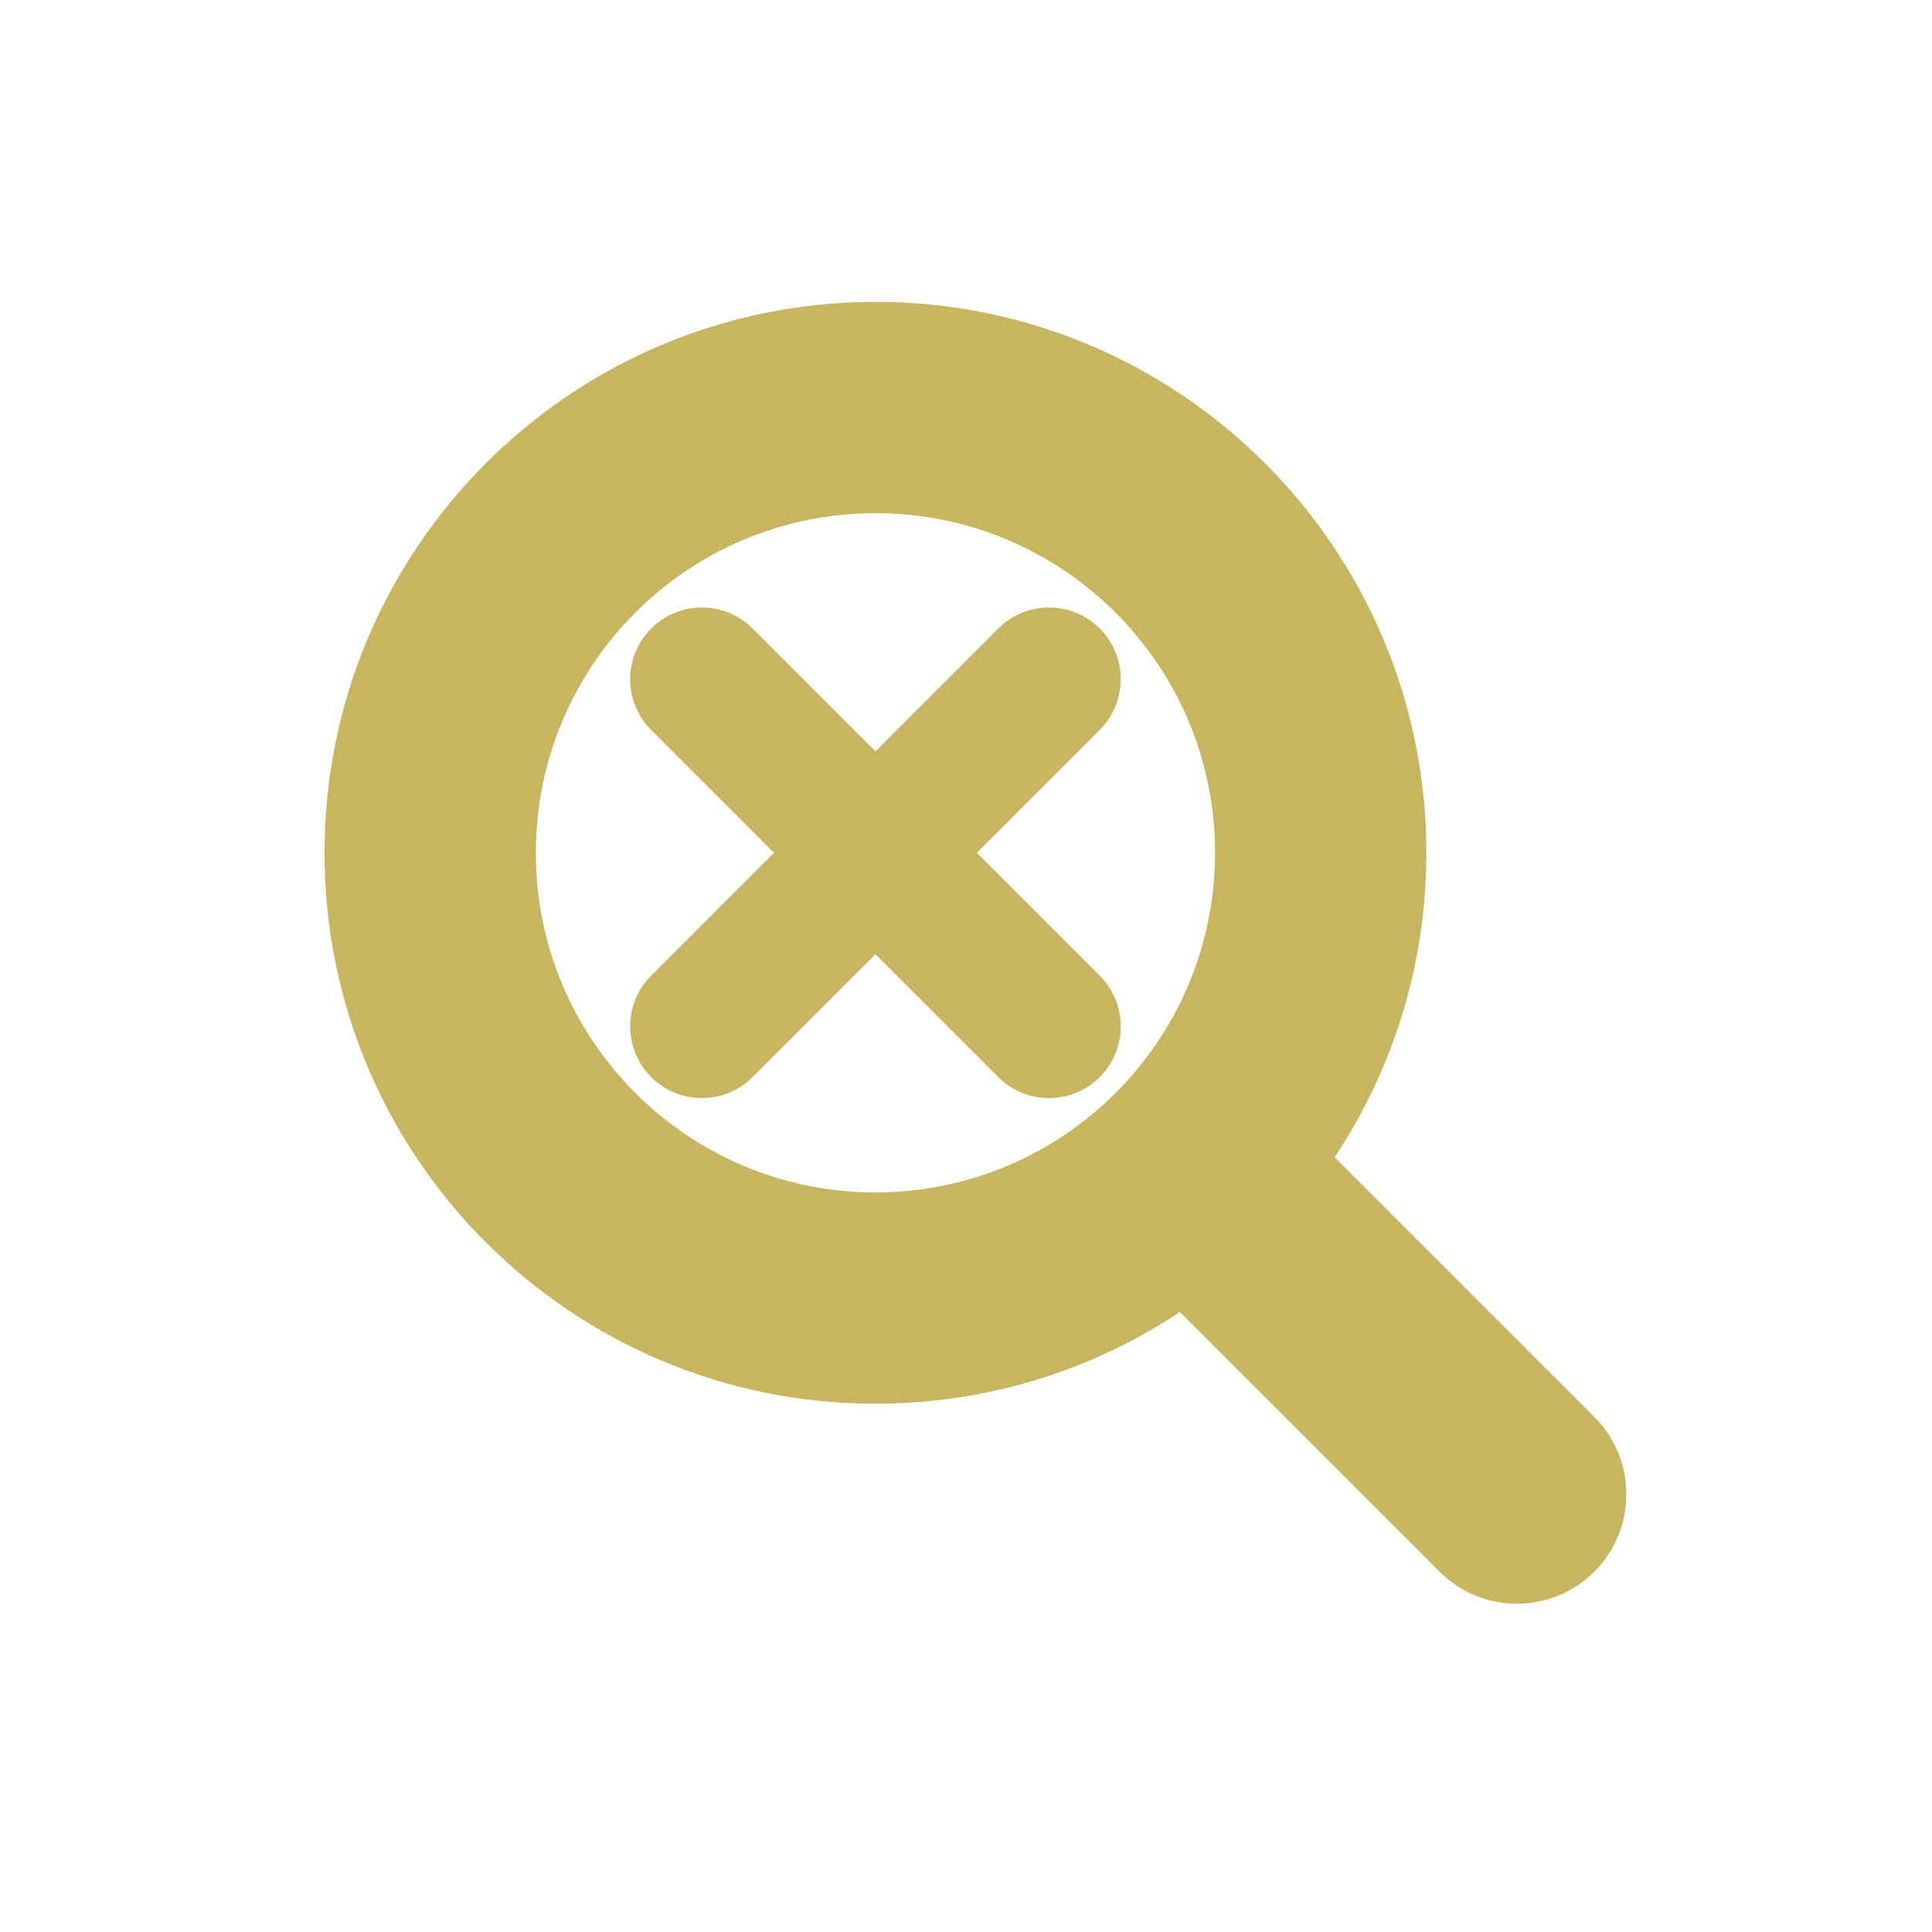
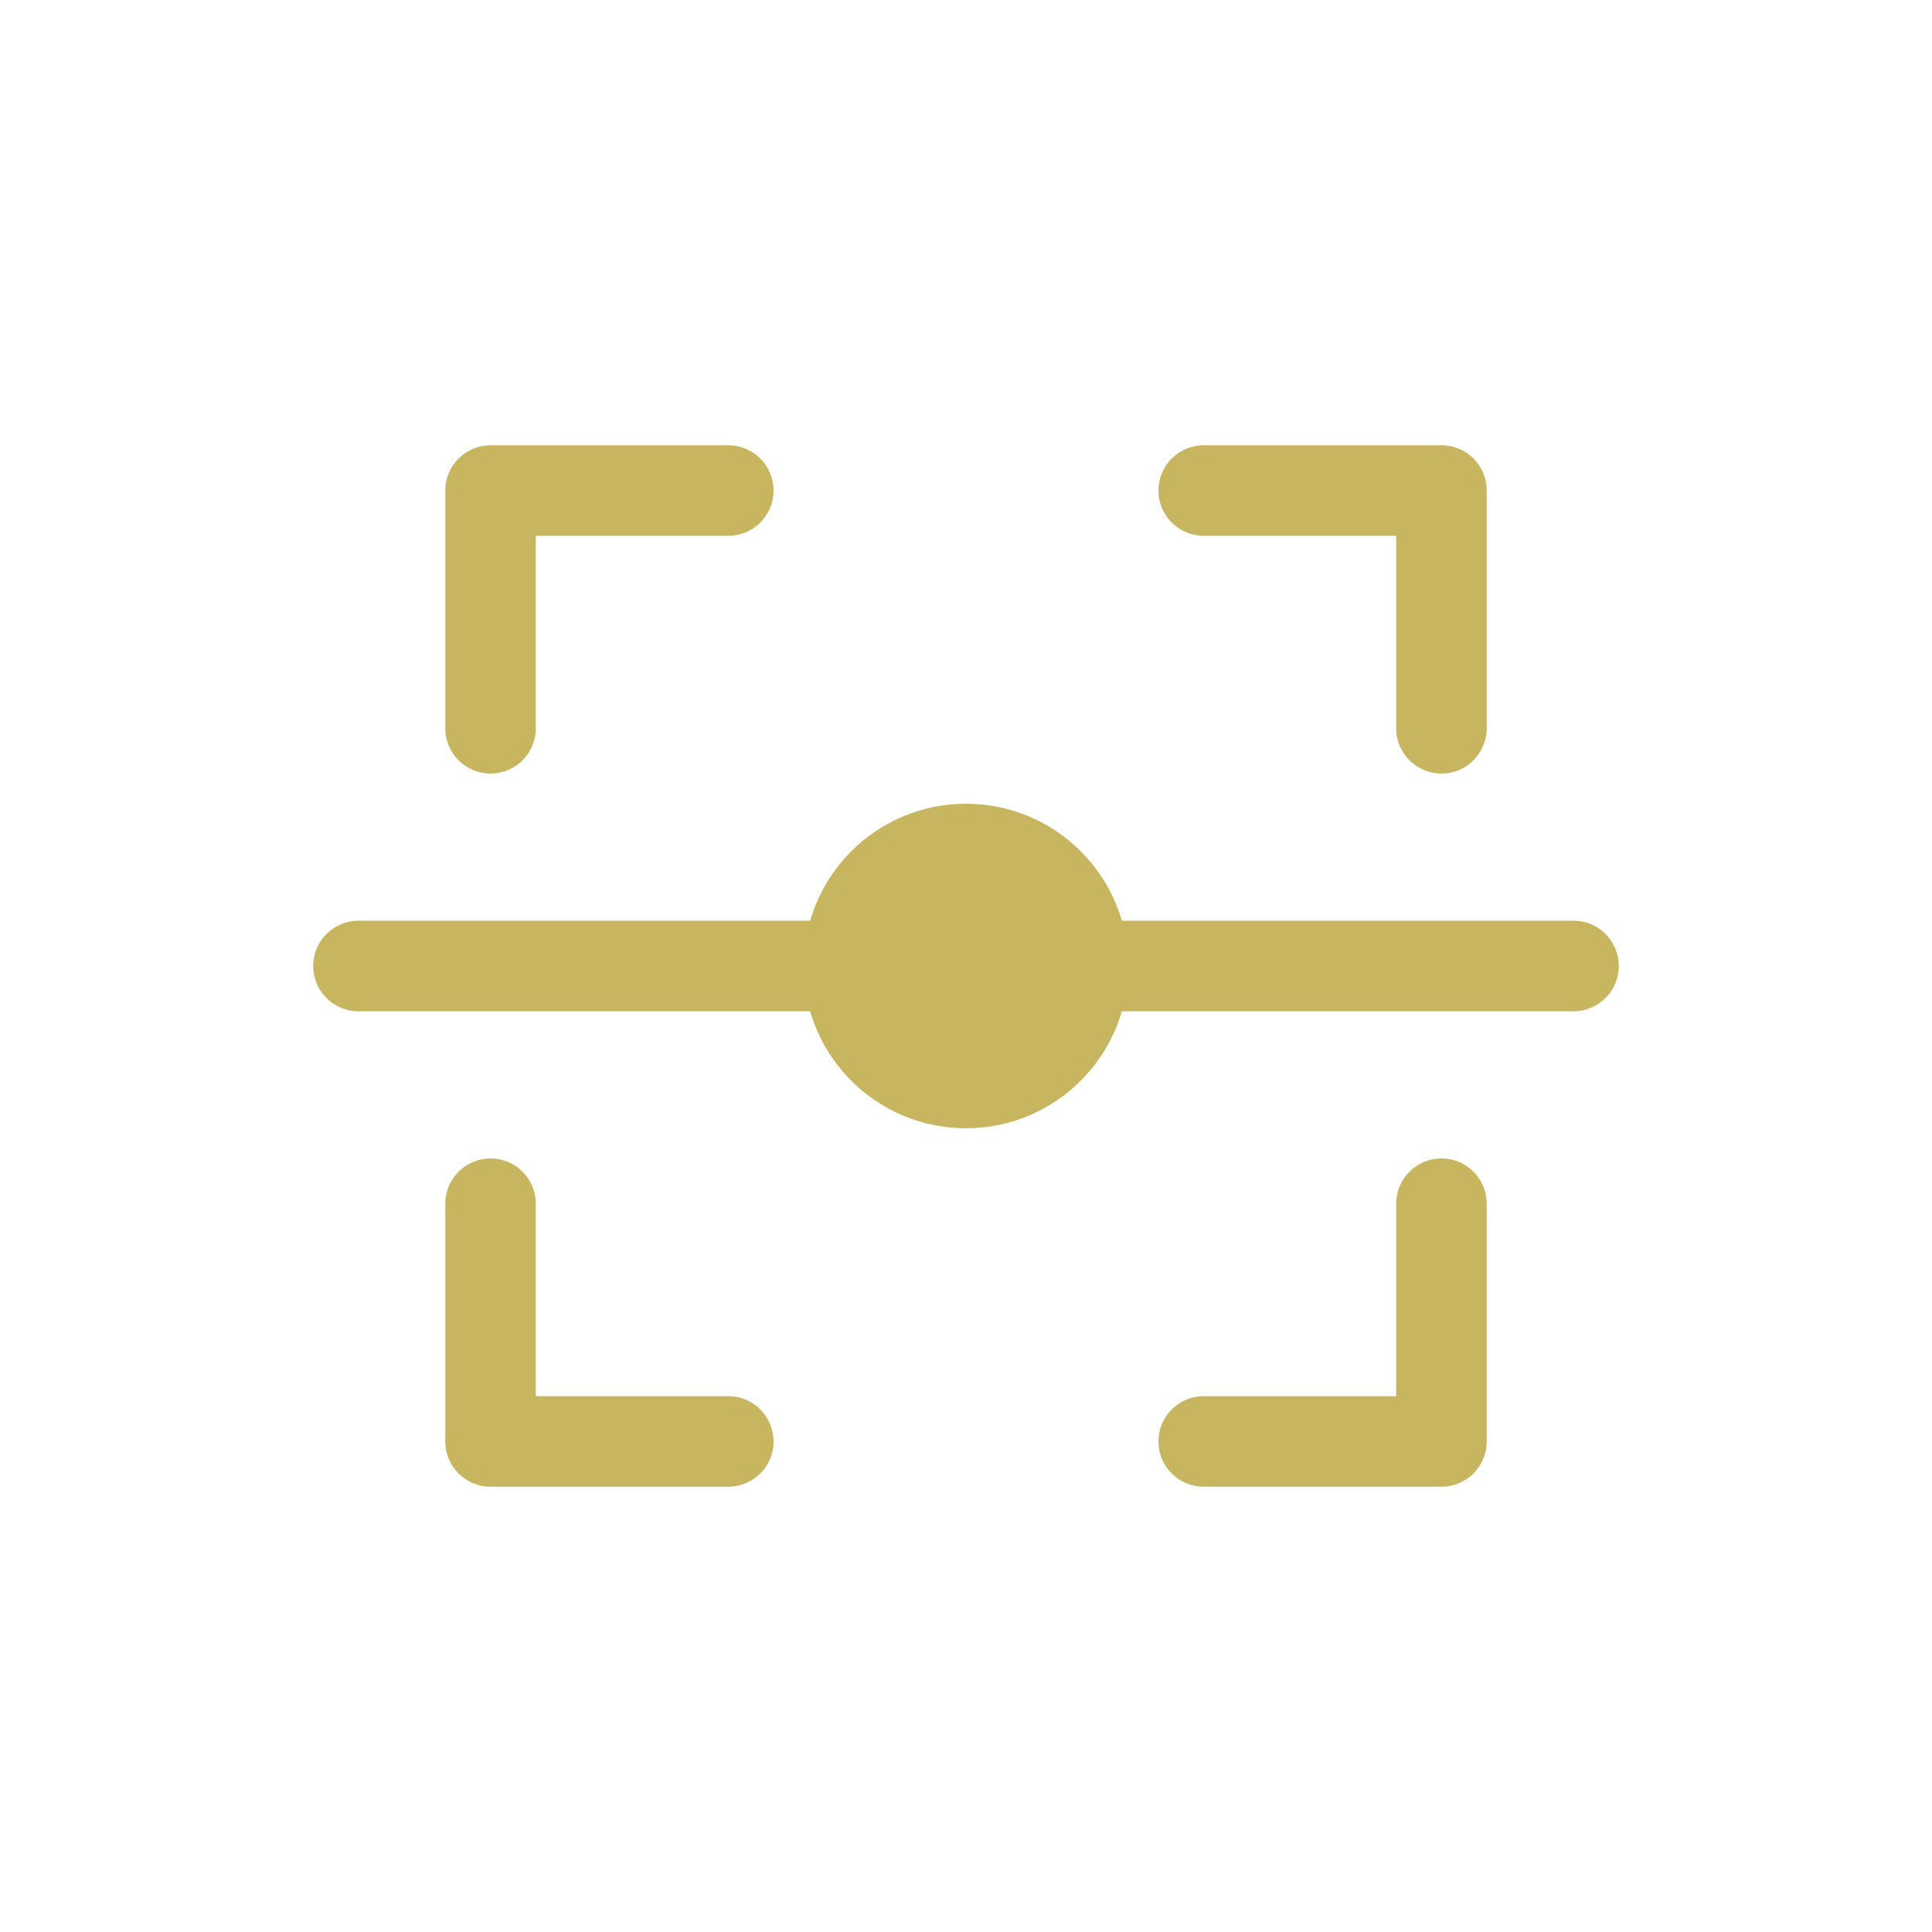
<svg xmlns="http://www.w3.org/2000/svg" viewBox="0 0 512 512" role="img" aria-labelledby="title description">
-   <path data-brand-layer="lens" fill="#C8B560" d="M 232 226 m -146 0 a 146 146 0 1 0 292 0 a 146 146 0 1 0 -292 0 Z M 232 226 m -90 0 a 90 90 0 1 1 180 0 a 90 90 0 1 1 -180 0 Z" />
-   <path data-brand-layer="handle" fill="#C8B560" d="M 297.49 332.51 L 381.49 416.51 A 29 29 0 0 0 422.51 375.49 L 338.51 291.49 A 29 29 0 0 0 297.49 332.51 Z" />
-   <path data-brand-layer="cross-first" fill="#C8B560" d="M 172.56 193.44 L 264.56 285.44 A 19 19 0 0 0 291.44 258.56 L 199.44 166.56 A 19 19 0 0 0 172.56 193.44 Z" />
-   <path data-brand-layer="cross-second" fill="#C8B560" d="M 264.56 166.56 L 172.56 258.56 A 19 19 0 0 0 199.44 285.44 L 291.44 193.44 A 19 19 0 0 0 264.56 166.56 Z" />
+   <path data-brand-layer="frame-top-left" fill="#C8B560" d="M 118 193 L 118 130 A 12 12 0 0 1 130 118 L 193 118 A 12 12 0 0 1 193 142 L 142 142 L 142 193 A 12 12 0 0 1 118 193 Z" />
+   <path data-brand-layer="frame-top-right" fill="#C8B560" d="M 394 193 L 394 130 A 12 12 0 0 0 382 118 L 319 118 A 12 12 0 0 0 319 142 L 370 142 L 370 193 A 12 12 0 0 0 394 193 Z" />
+   <path data-brand-layer="frame-bottom-right" fill="#C8B560" d="M 394 319 L 394 382 A 12 12 0 0 1 382 394 L 319 394 A 12 12 0 0 1 319 370 L 370 370 L 370 319 A 12 12 0 0 1 394 319 Z" />
+   <path data-brand-layer="frame-bottom-left" fill="#C8B560" d="M 118 319 L 118 382 A 12 12 0 0 0 130 394 L 193 394 A 12 12 0 0 0 193 370 L 142 370 L 142 319 A 12 12 0 0 0 118 319 Z" />
+   <path data-brand-layer="beam" fill="#C8B560" d="M 95 244 L 417 244 A 12 12 0 0 1 417 268 L 95 268 A 12 12 0 0 1 95 244 Z" />
+   <path data-brand-layer="target" fill="#C8B560" d="M 256 256 m -43 0 a 43 43 0 1 0 86 0 a 43 43 0 1 0 -86 0 Z" />
</svg>
